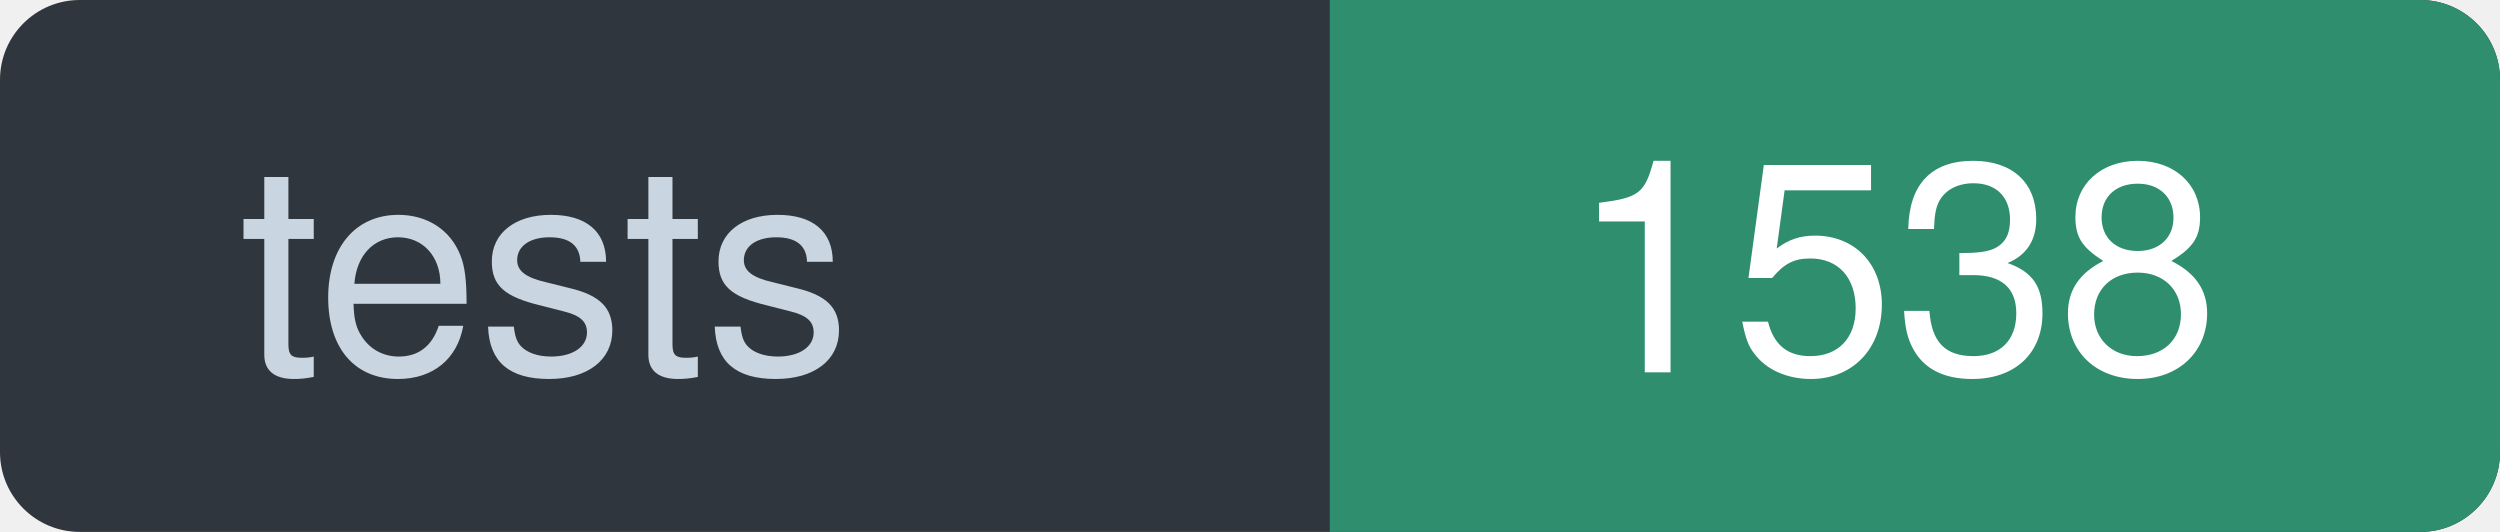
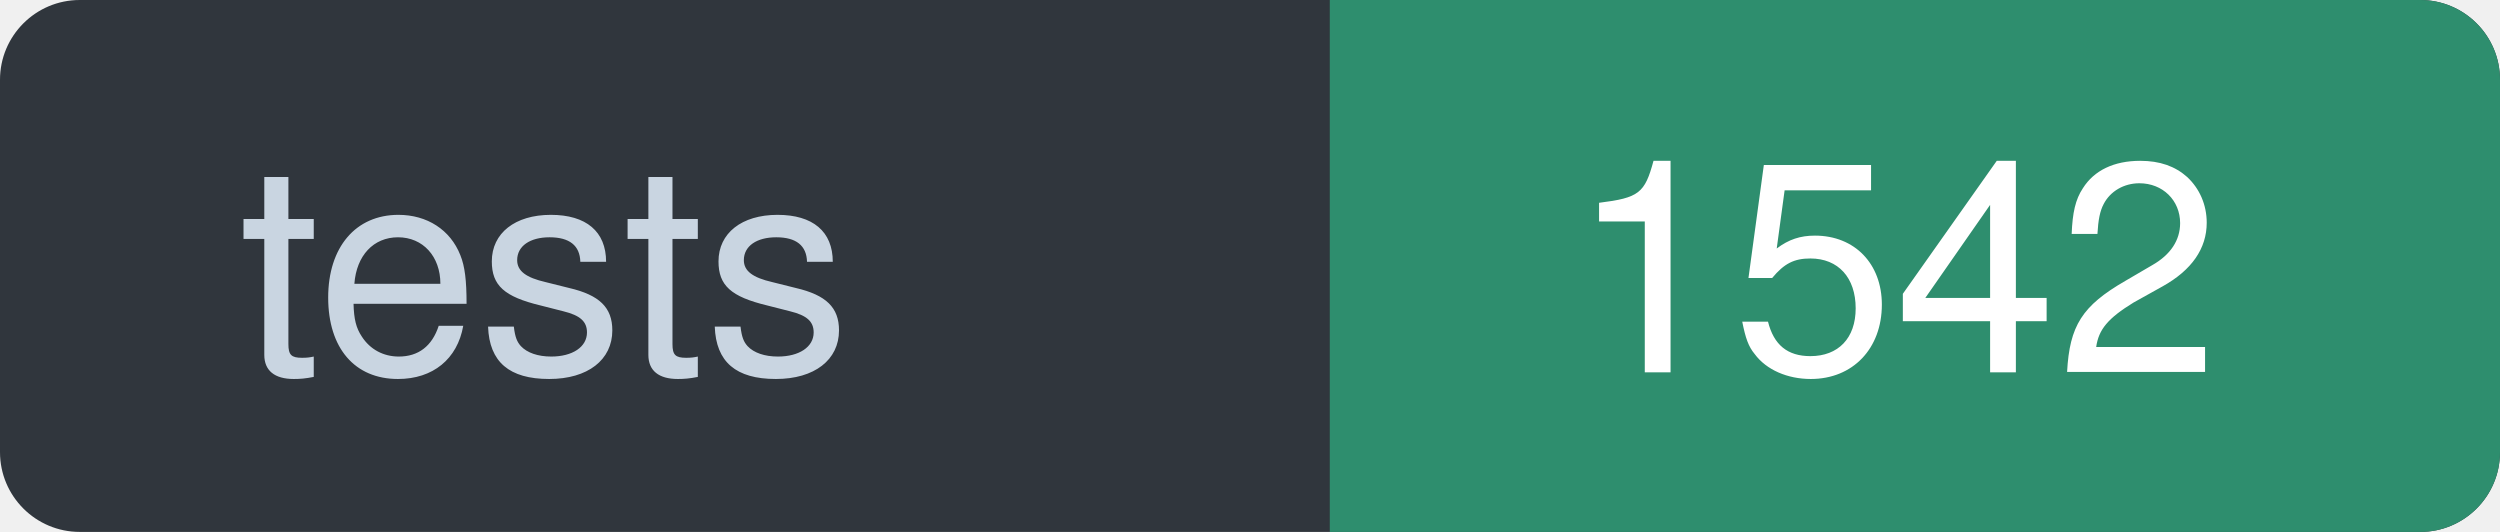
- <svg xmlns="http://www.w3.org/2000/svg" width="94" height="20" viewBox="0 0 94 20" role="img" aria-label="tests: 1538">
+ <svg xmlns="http://www.w3.org/2000/svg" width="94" height="20" viewBox="0 0 94 20" role="img" aria-label="tests: 1542">
  <rect width="94" height="20" rx="3" fill="#30363D" />
  <path d="M50 0h41a3 3 0 0 1 3 3v14a3 3 0 0 1-3 3h-41z" fill="#2E8E6E" />
  <g font-family="ui-sans-serif, -apple-system, Segoe UI, Helvetica, Arial, sans-serif" font-size="11" font-weight="500">
    <text x="9" y="14" textLength="32" lengthAdjust="spacingAndGlyphs" fill="#C9D5E1">tests</text>
-     <text x="59" y="14" textLength="26" lengthAdjust="spacingAndGlyphs" fill="#FFFFFF">1538</text>
+     <text x="59" y="14" textLength="26" lengthAdjust="spacingAndGlyphs" fill="#FFFFFF">1542</text>
  </g>
</svg>
